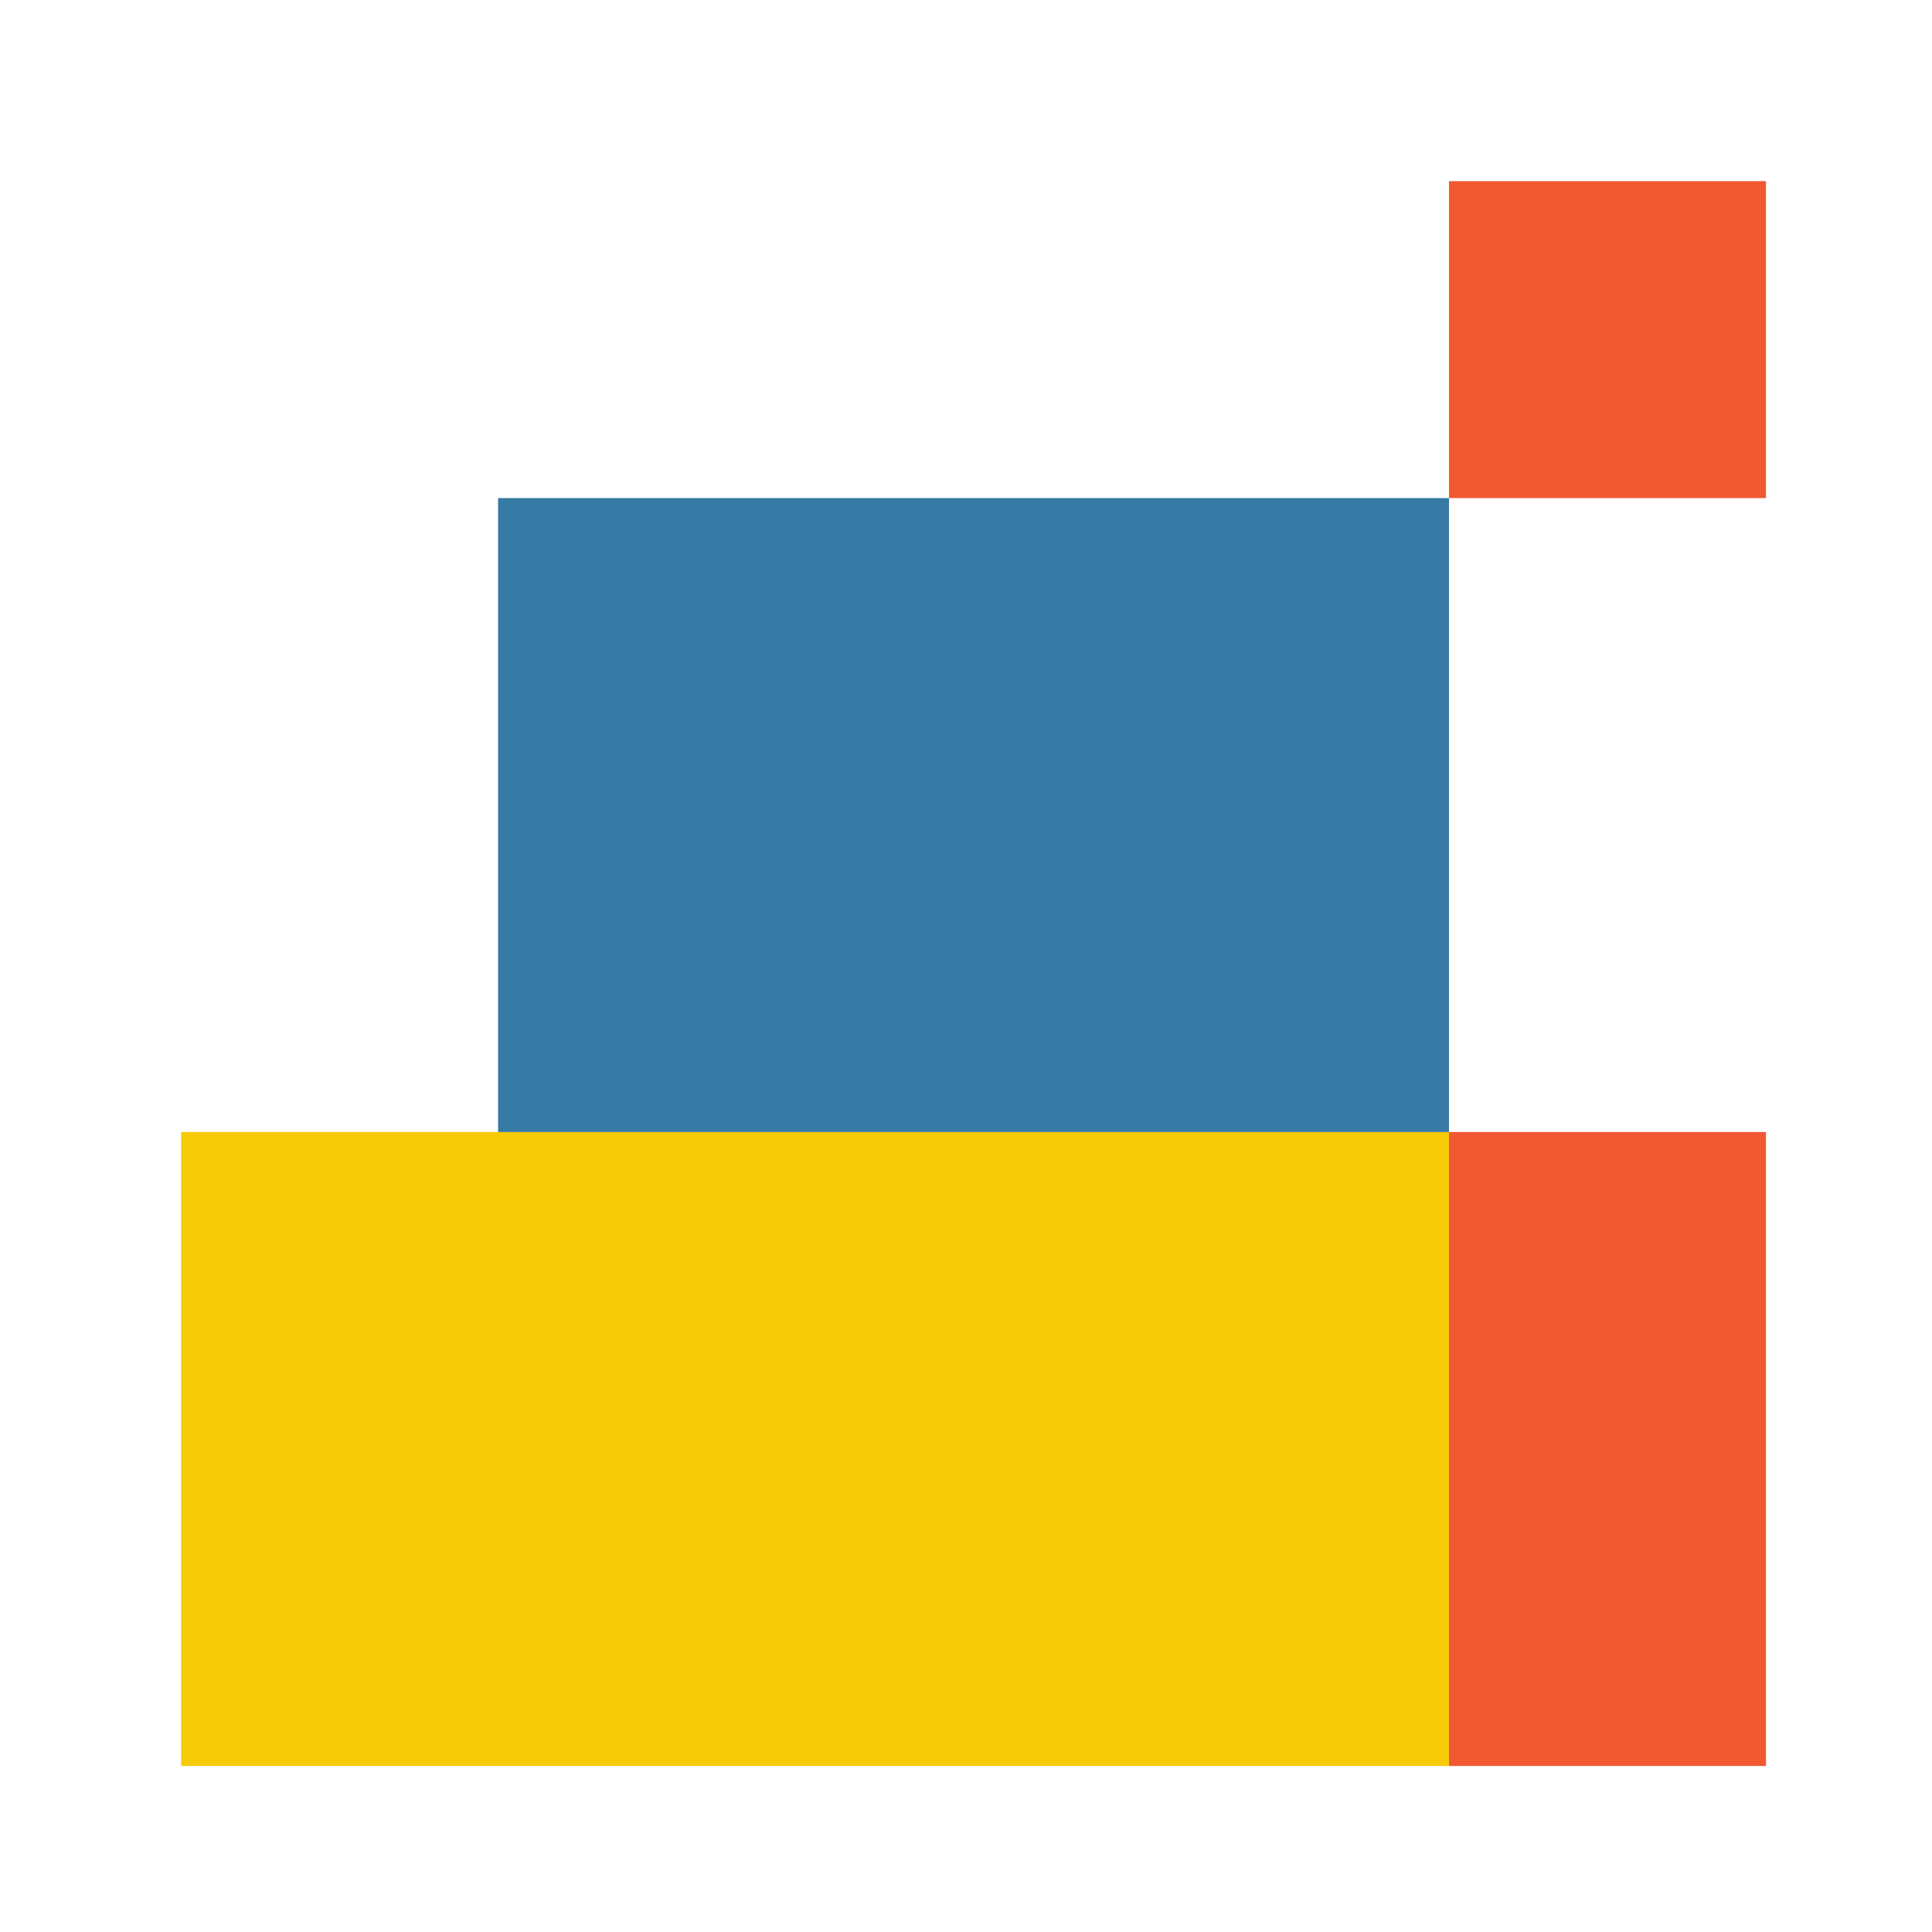
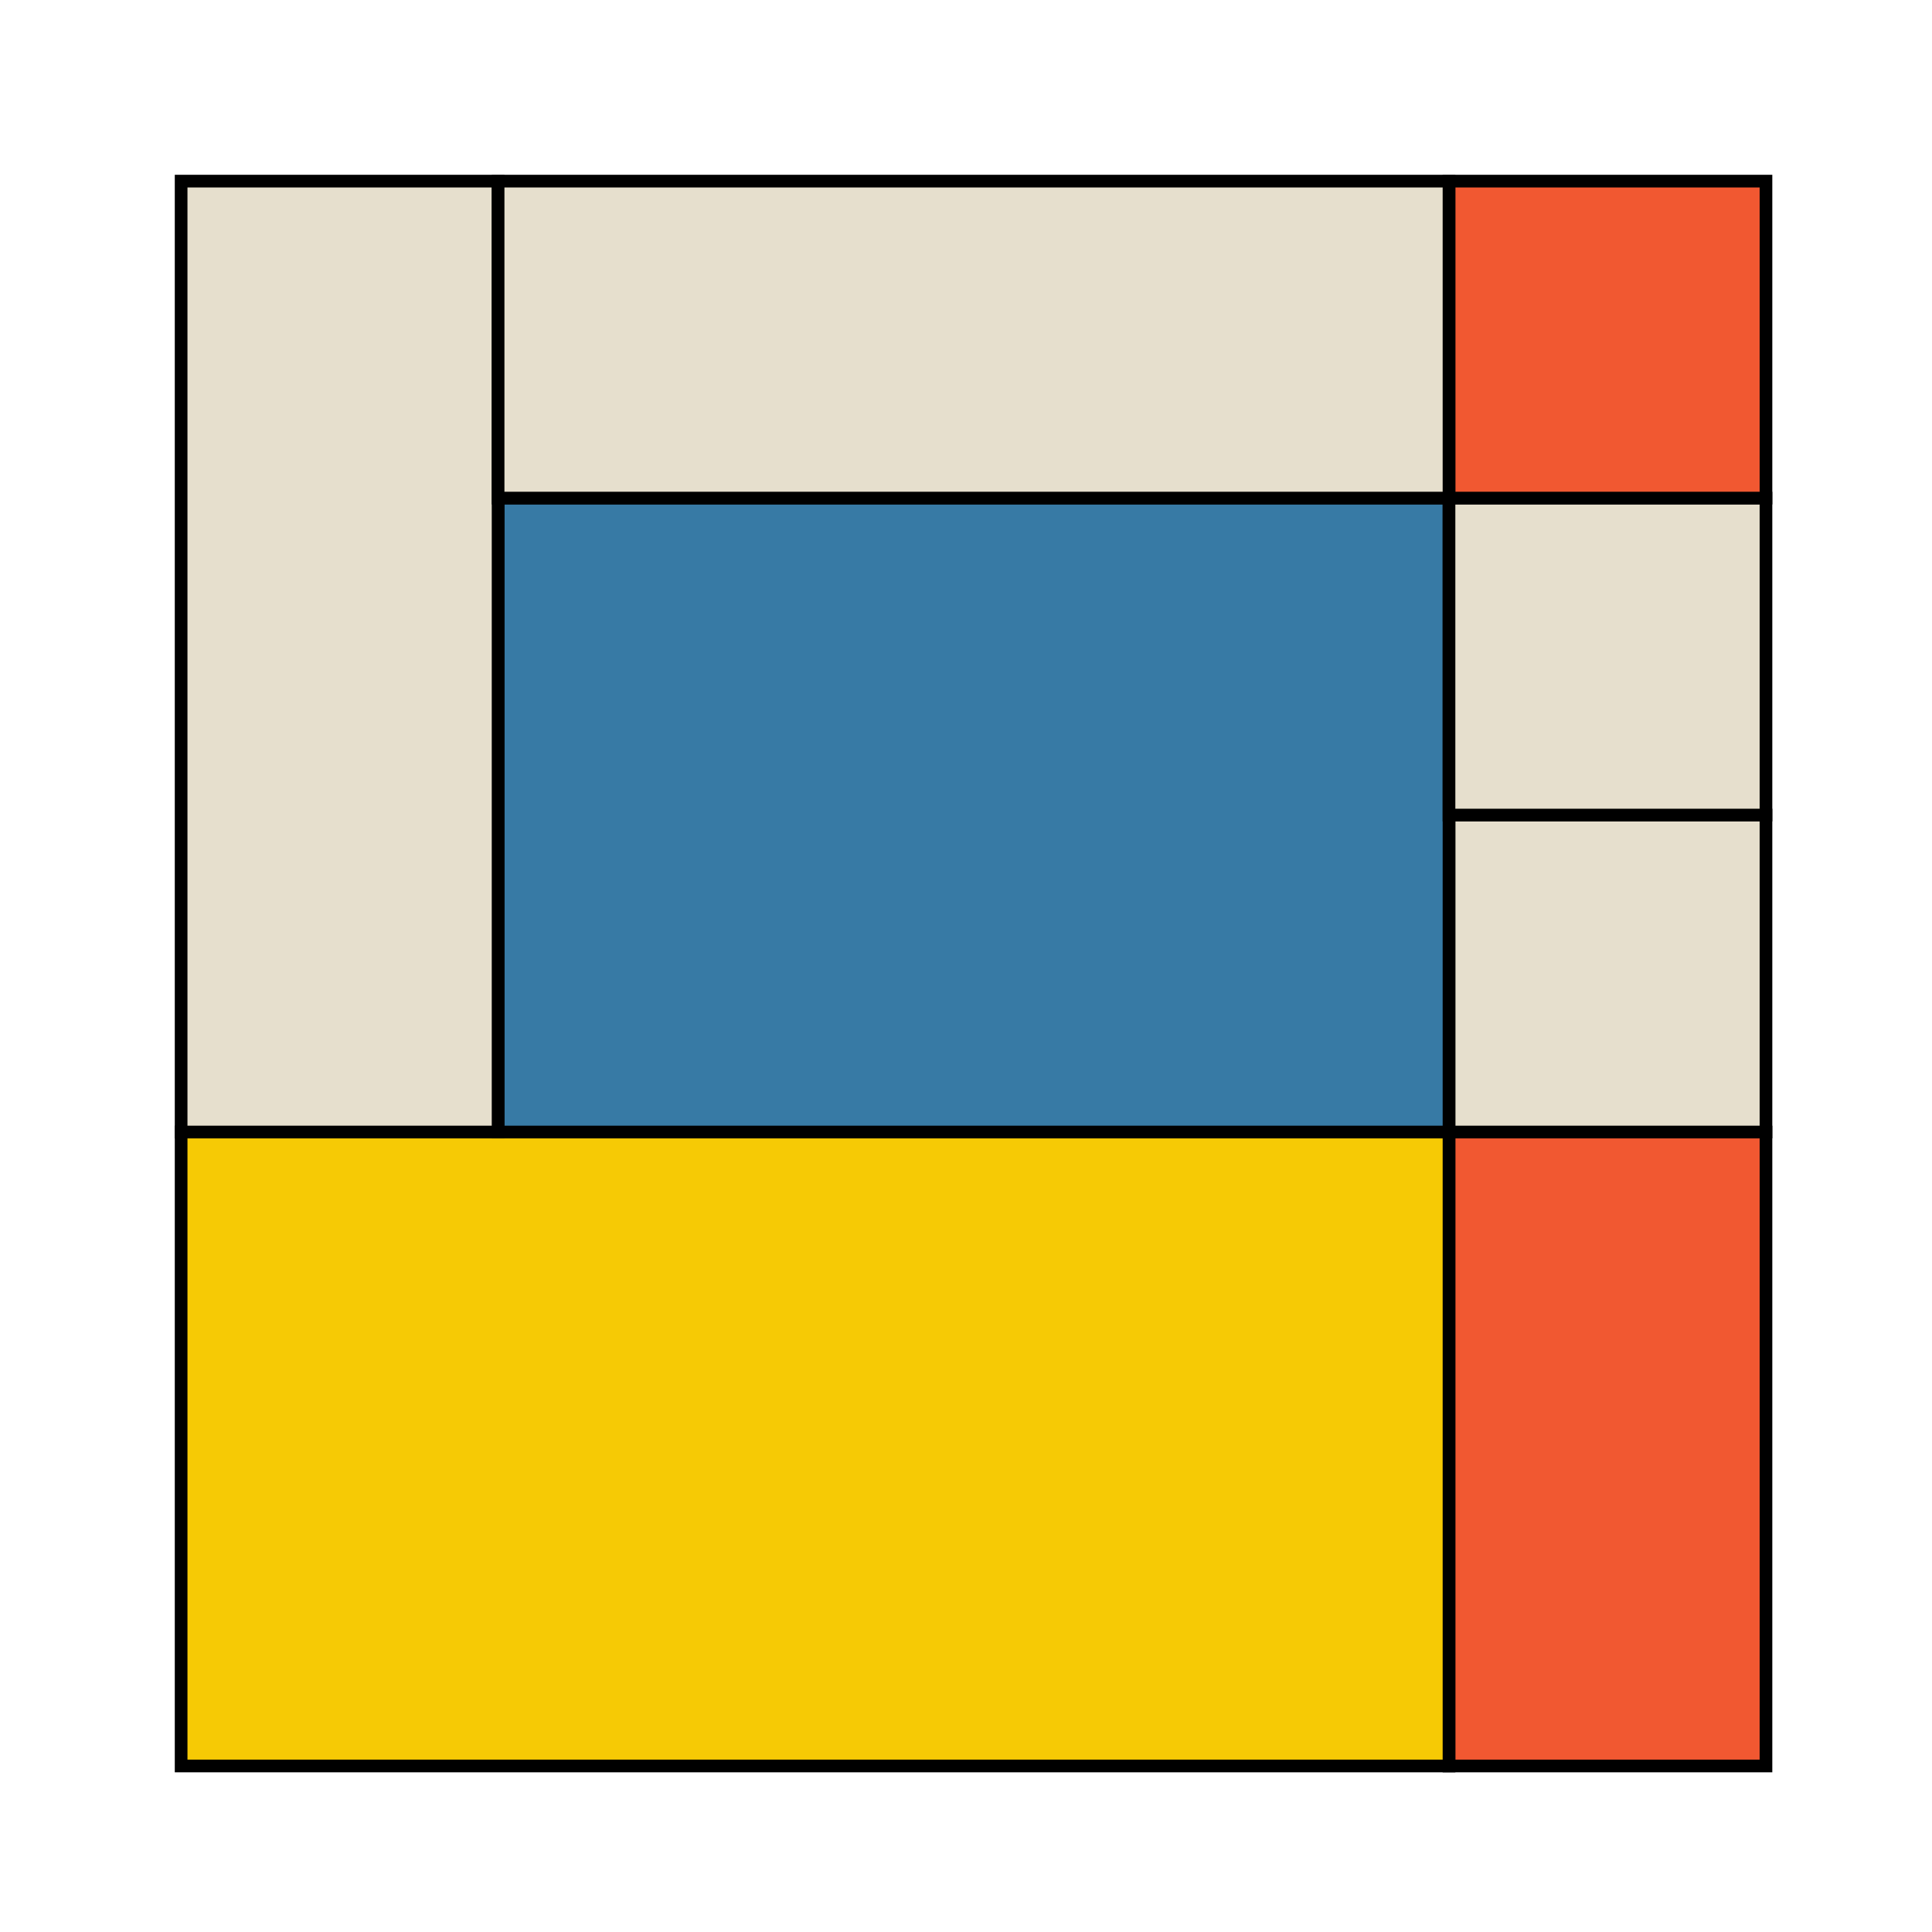
- <svg xmlns="http://www.w3.org/2000/svg" viewBox="0 0 256 256" width="256" height="256" role="img">
-   <path fill="#F15831" d="M192 24H234V66H192ZM192 150H234V234H192Z" />
-   <path fill="#F6CA05" d="M24 150H192V234H24Z" />
-   <path fill="#377AA5" d="M66 66H192V150H66Z" />
+ <svg xmlns="http://www.w3.org/2000/svg" viewBox="0 0 256 256" width="256" height="256">
+   <g transform="translate(24 24) scale(0.84) translate(-473 -90)">
+     <rect x="673" y="240" width="50" height="100" fill="#F15831" stroke-width="2" stroke="black" />
+     <rect x="473" y="240" width="200" height="100" fill="#F6CA05" stroke-width="2" stroke="black" />
+     <rect x="673" y="190" width="50" height="50" fill="#E6DFCD" stroke-width="2" stroke="black" />
+     <rect x="523" y="140" width="150" height="100" fill="#377AA5" stroke-width="2" stroke="black" />
+     <rect x="473" y="90" width="50" height="150" fill="#E6DFCD" stroke-width="2" stroke="black" />
+     <path d="M673 140H723V190H673V140Z" fill="#E6DFCD" stroke-width="2" stroke="black" />
+     <rect x="673" y="90" width="50" height="50" fill="#F15831" stroke-width="2" stroke="black" />
+     <path d="M523 90H673V140H523V90Z" fill="#E6DFCD" stroke-width="2" stroke="black" />
+   </g>
</svg>
